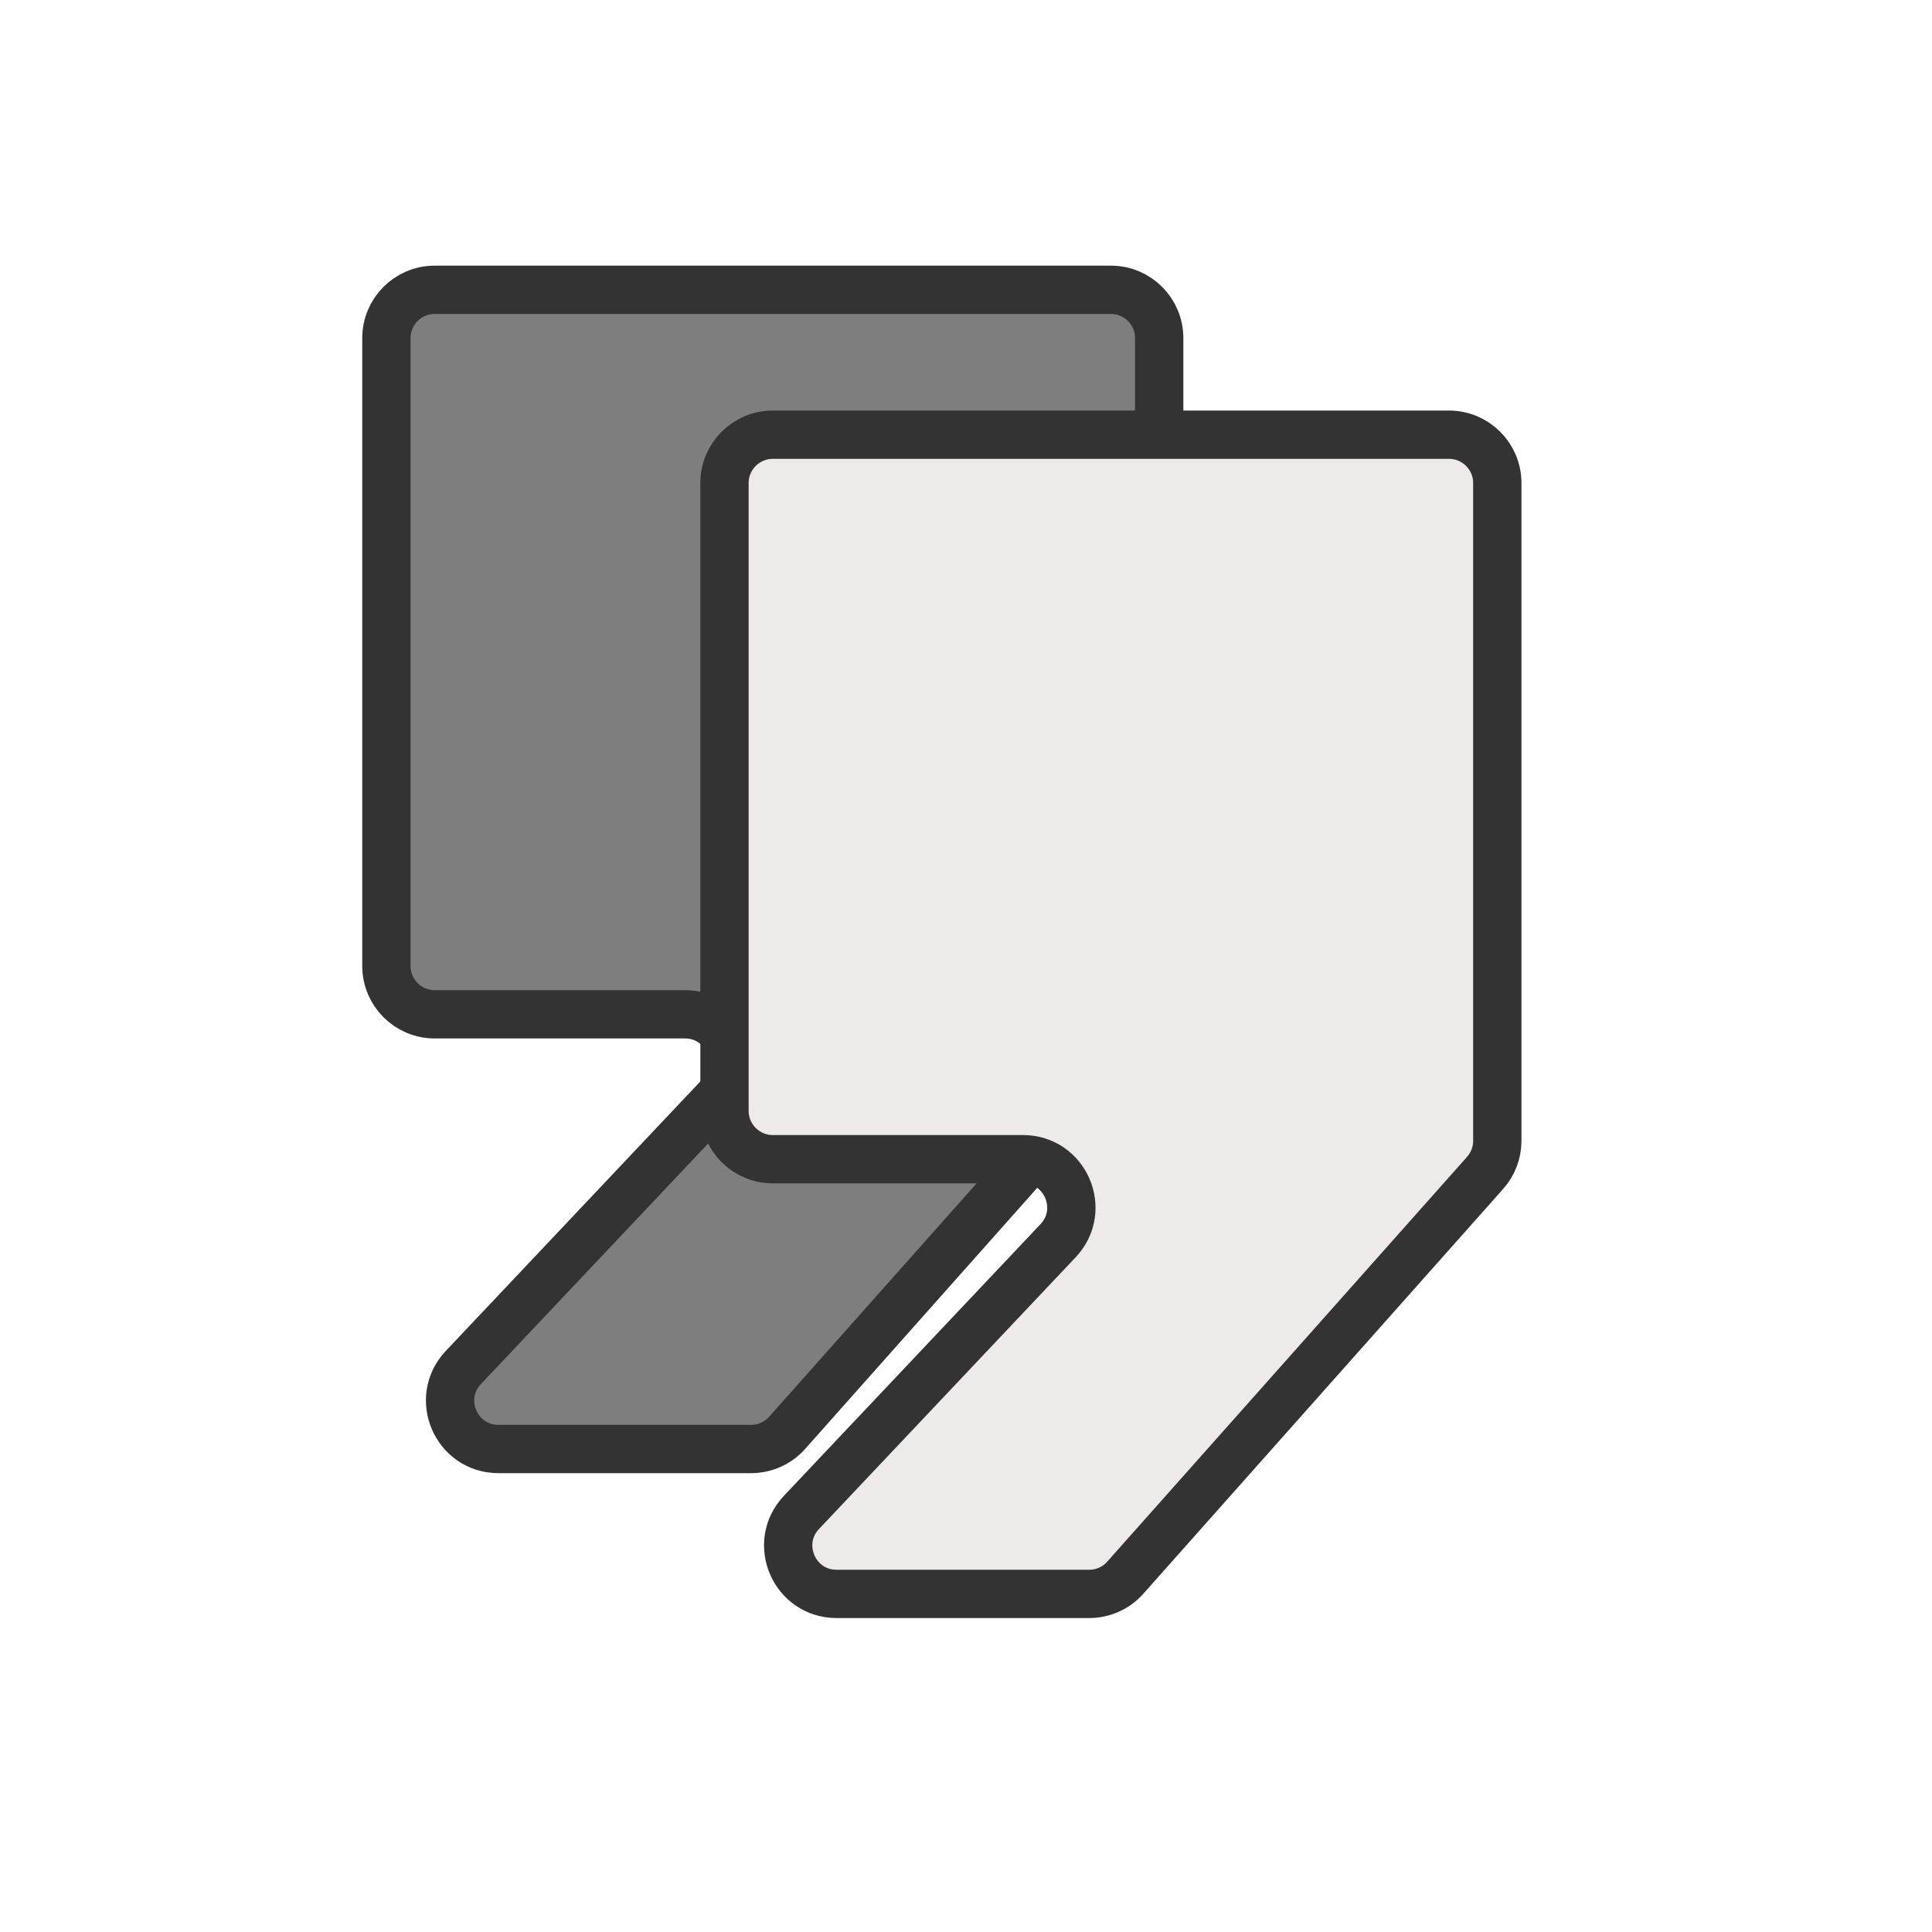
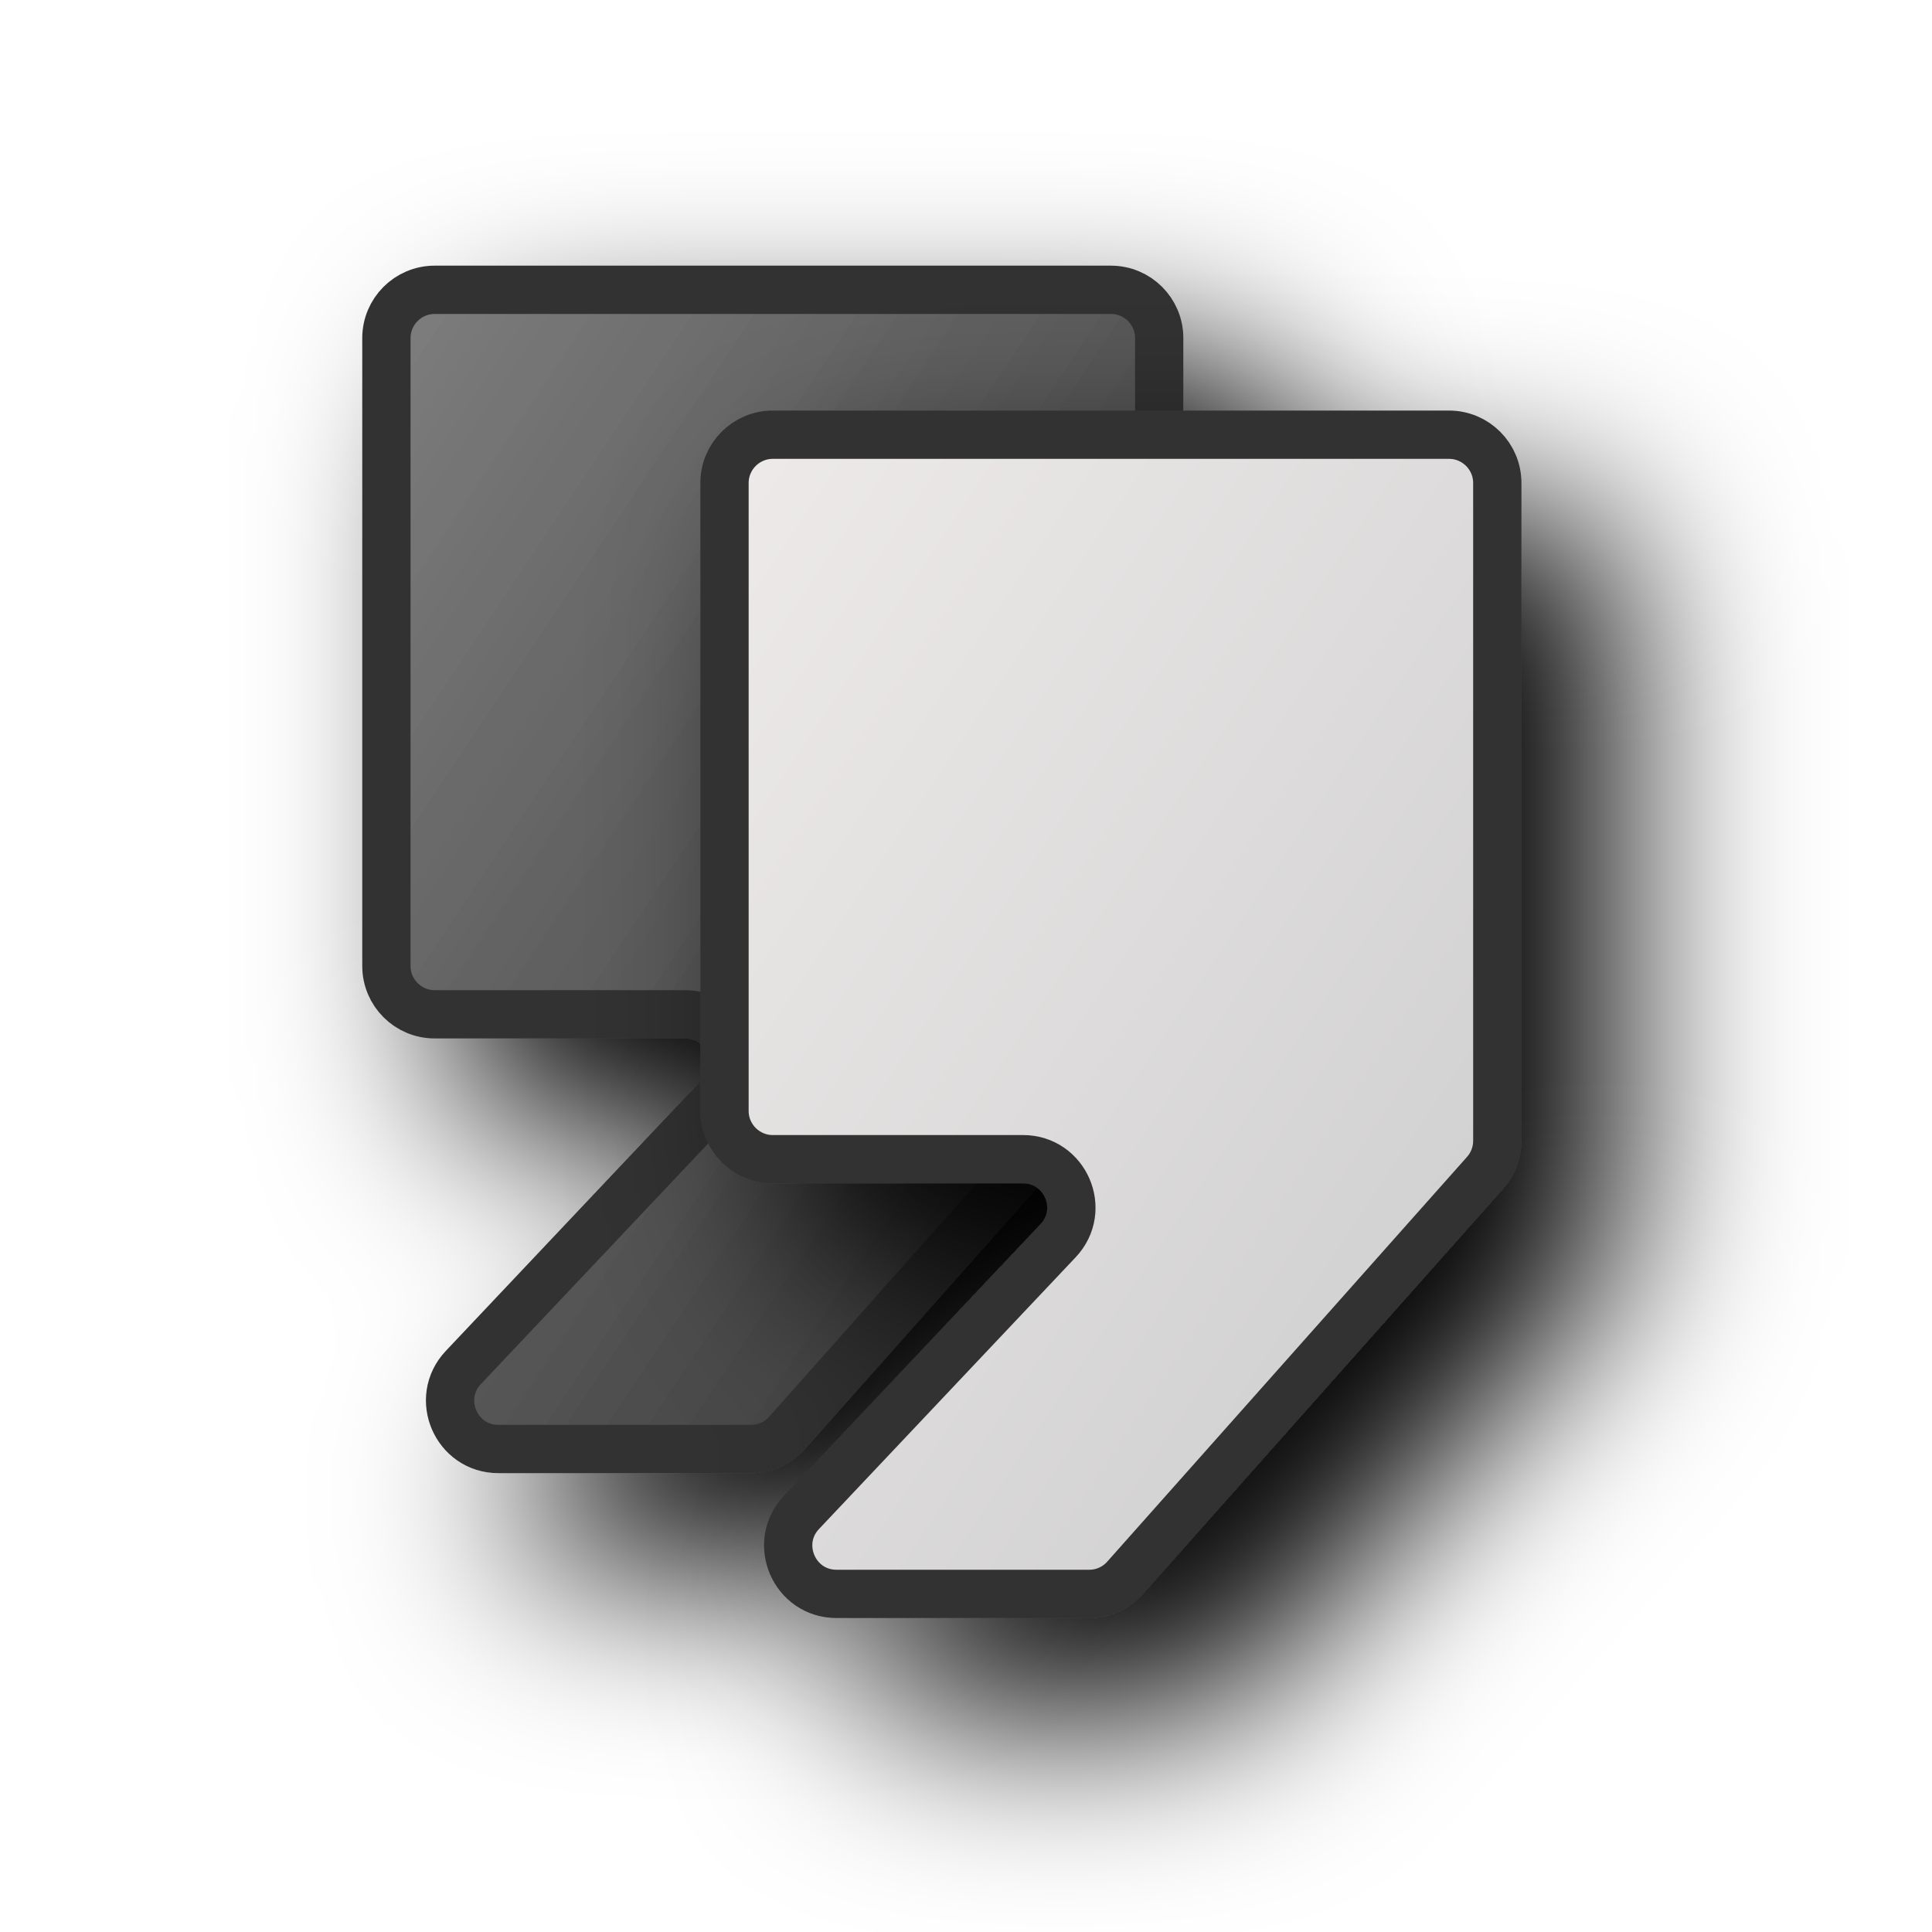
<svg xmlns="http://www.w3.org/2000/svg" width="40" height="40" viewBox="0 0 40 40" fill="none">
-   <path d="M8 7C8 6.448 8.448 6 9 6H23C23.552 6 24 6.448 24 7V20.62C24 20.865 23.91 21.101 23.747 21.284L16.298 29.664C16.109 29.878 15.837 30 15.551 30H10.32C9.443 30 8.991 28.951 9.593 28.313L14.907 22.687C15.509 22.049 15.057 21 14.18 21H9C8.448 21 8 20.552 8 20V7Z" fill="#7E7E7E" stroke="#333" />
-   <path d="M15 10C15 9.448 15.448 9 16 9H30C30.552 9 31 9.448 31 10V23.62C31 23.865 30.91 24.101 30.747 24.284L23.298 32.664C23.109 32.878 22.837 33 22.551 33H17.32C16.443 33 15.991 31.951 16.593 31.313L21.907 25.687C22.509 25.049 22.057 24 21.18 24H16C15.448 24 15 23.552 15 23V10Z" fill="#EEEAEA" stroke="#333" />
+   <defs>
+     <linearGradient id="grad1" x1="0%" y1="0%" x2="100%" y2="100%">
+       <stop offset="0%" style="stop-color:#7E7E7E;stop-opacity:1" />
+       <stop offset="100%" style="stop-color:#333;stop-opacity:1" />
+     </linearGradient>
+     <linearGradient id="grad2" x1="0%" y1="0%" x2="100%" y2="100%">
+       <stop offset="0%" style="stop-color:#EEEAEA;stop-opacity:1" />
+       <stop offset="100%" style="stop-color:#CCCCCC;stop-opacity:1" />
+     </linearGradient>
+     <filter id="shadow" x="-50%" y="-50%" width="200%" height="200%">
+       <feOffset result="offOut" in="SourceAlpha" dx="2" dy="2" />
+       <feGaussianBlur result="blurOut" in="offOut" stdDeviation="2" />
+       <feBlend in="SourceGraphic" in2="blurOut" mode="normal" />
+     </filter>
+   </defs>
+   <path d="M8 7C8 6.448 8.448 6 9 6H23C23.552 6 24 6.448 24 7V20.62C24 20.865 23.91 21.101 23.747 21.284L16.298 29.664C16.109 29.878 15.837 30 15.551 30H10.32C9.443 30 8.991 28.951 9.593 28.313L14.907 22.687C15.509 22.049 15.057 21 14.18 21H9C8.448 21 8 20.552 8 20V7Z" fill="url(#grad1)" stroke="#333" filter="url(#shadow)" />
+   <path d="M15 10C15 9.448 15.448 9 16 9H30C30.552 9 31 9.448 31 10V23.62C31 23.865 30.91 24.101 30.747 24.284L23.298 32.664C23.109 32.878 22.837 33 22.551 33H17.32C16.443 33 15.991 31.951 16.593 31.313L21.907 25.687C22.509 25.049 22.057 24 21.18 24H16C15.448 24 15 23.552 15 23V10Z" fill="url(#grad2)" stroke="#333" filter="url(#shadow)" />
</svg>
